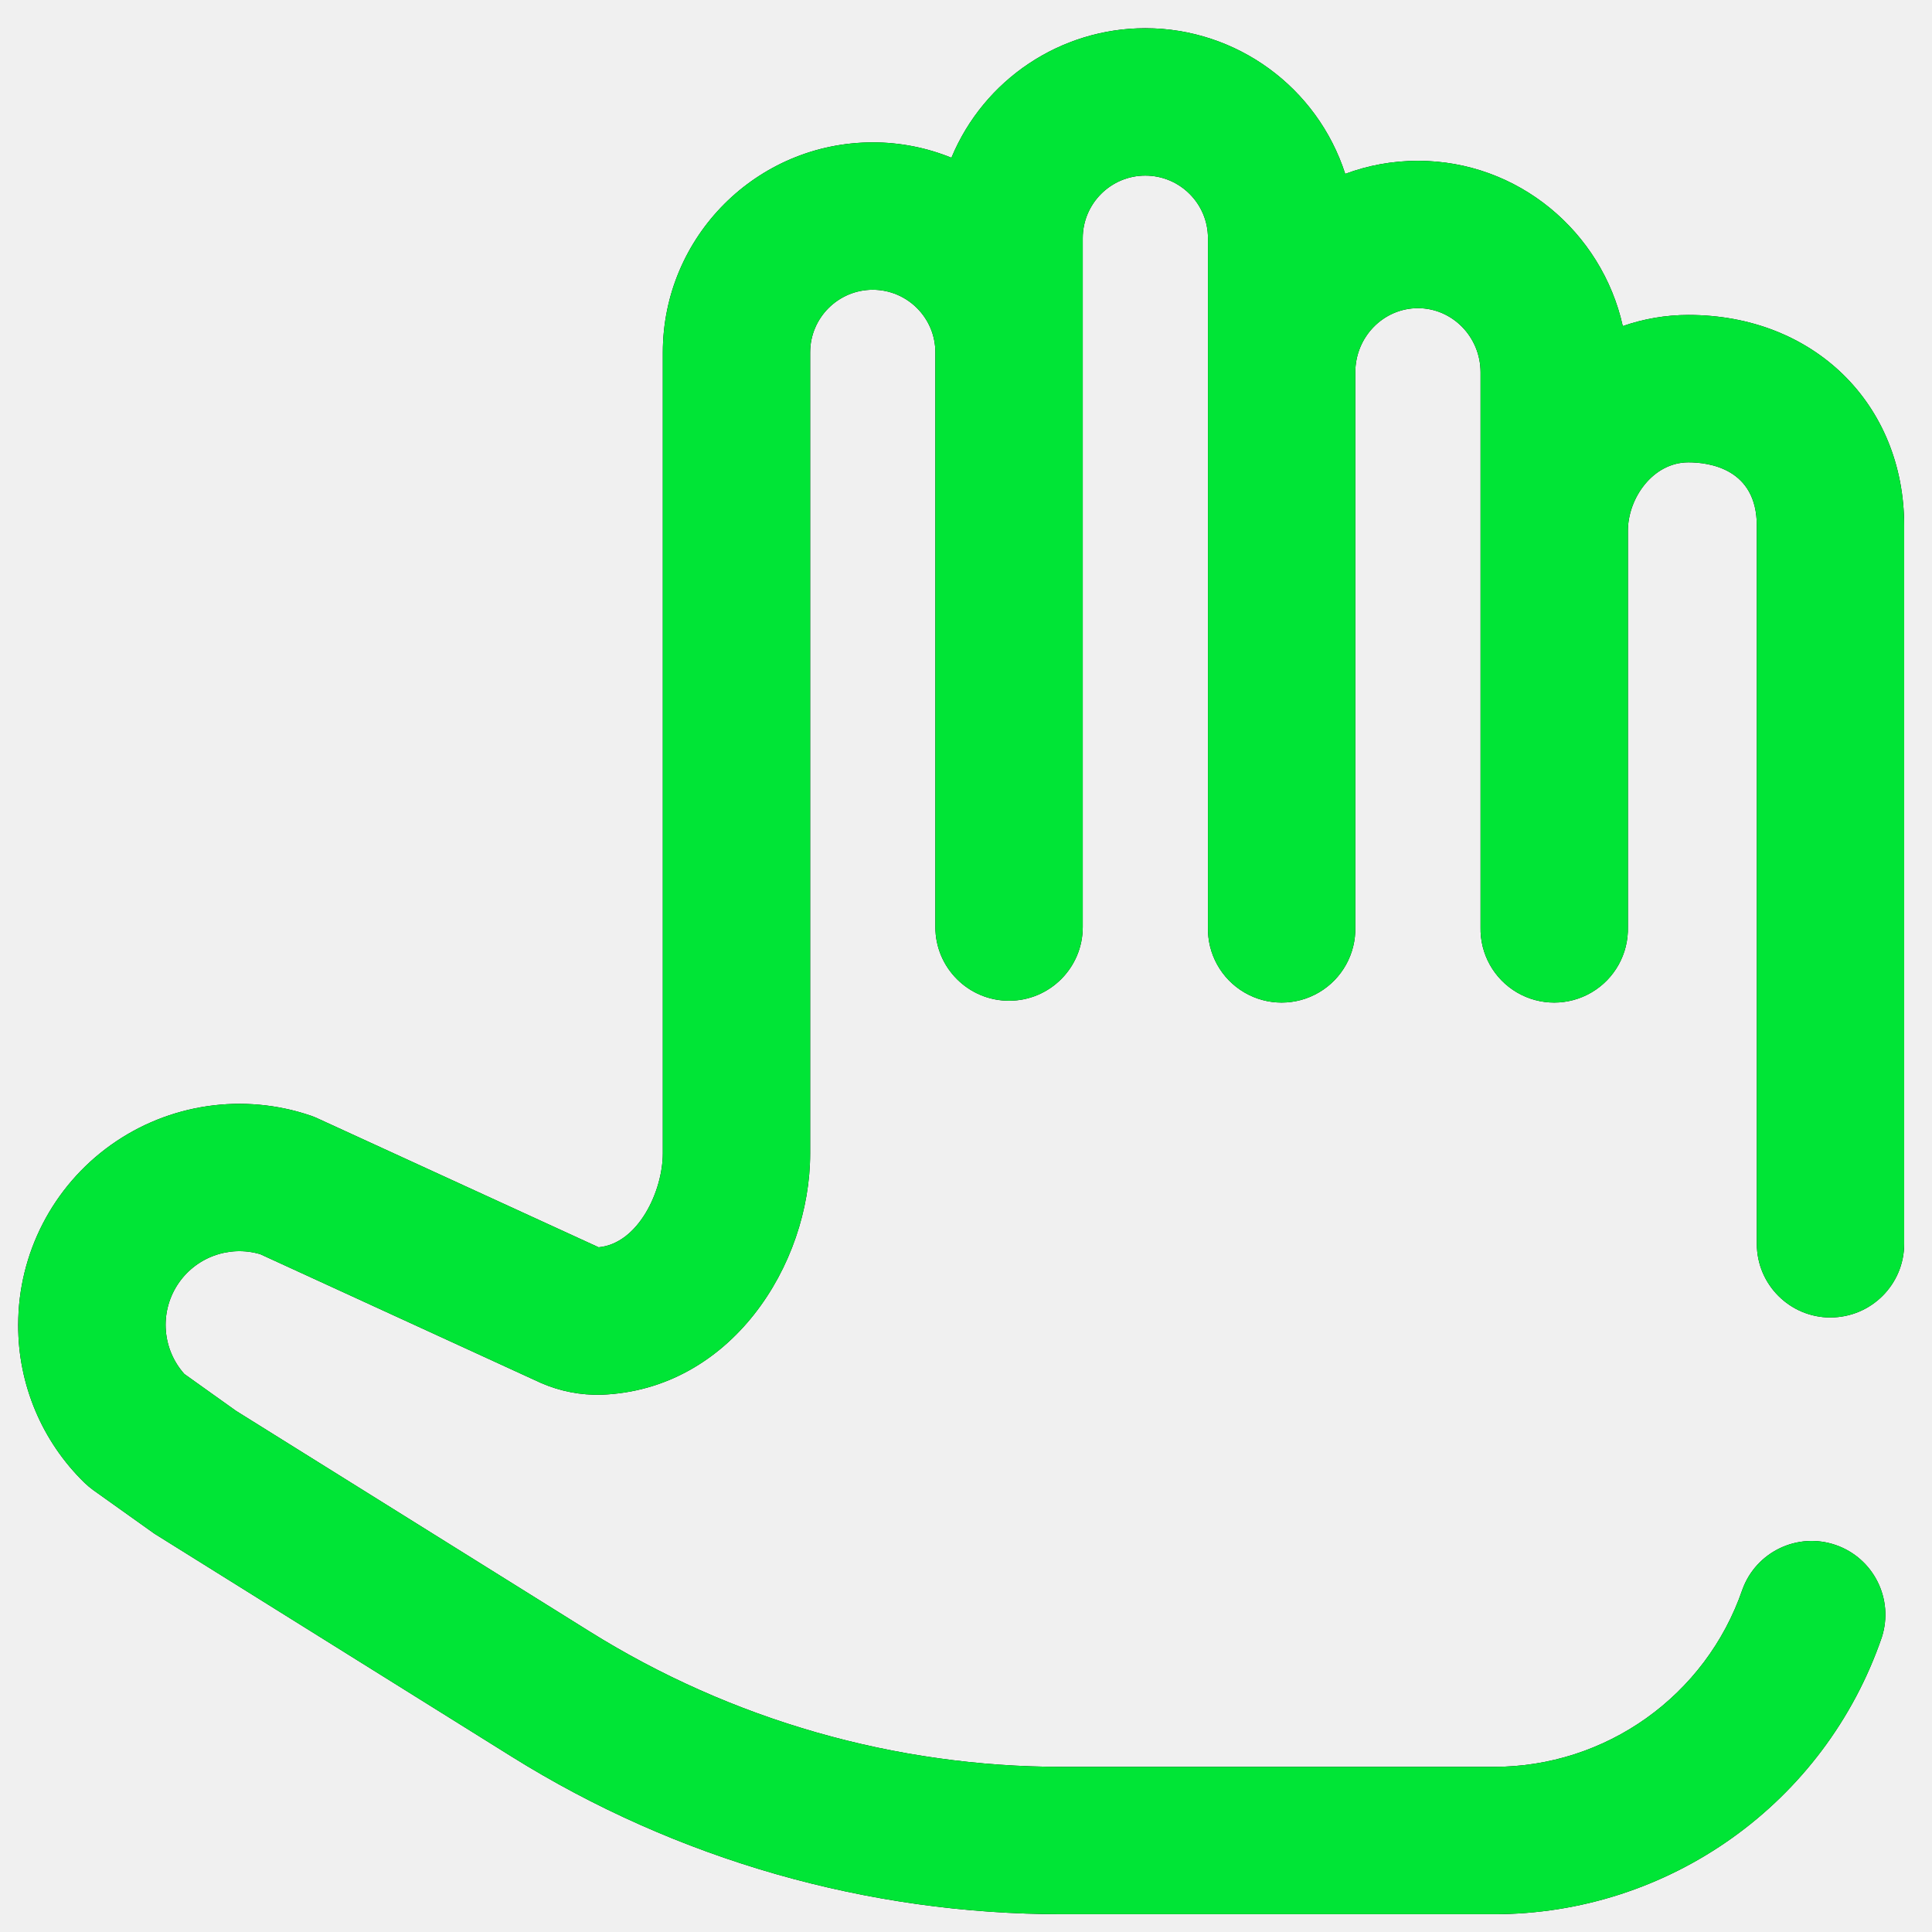
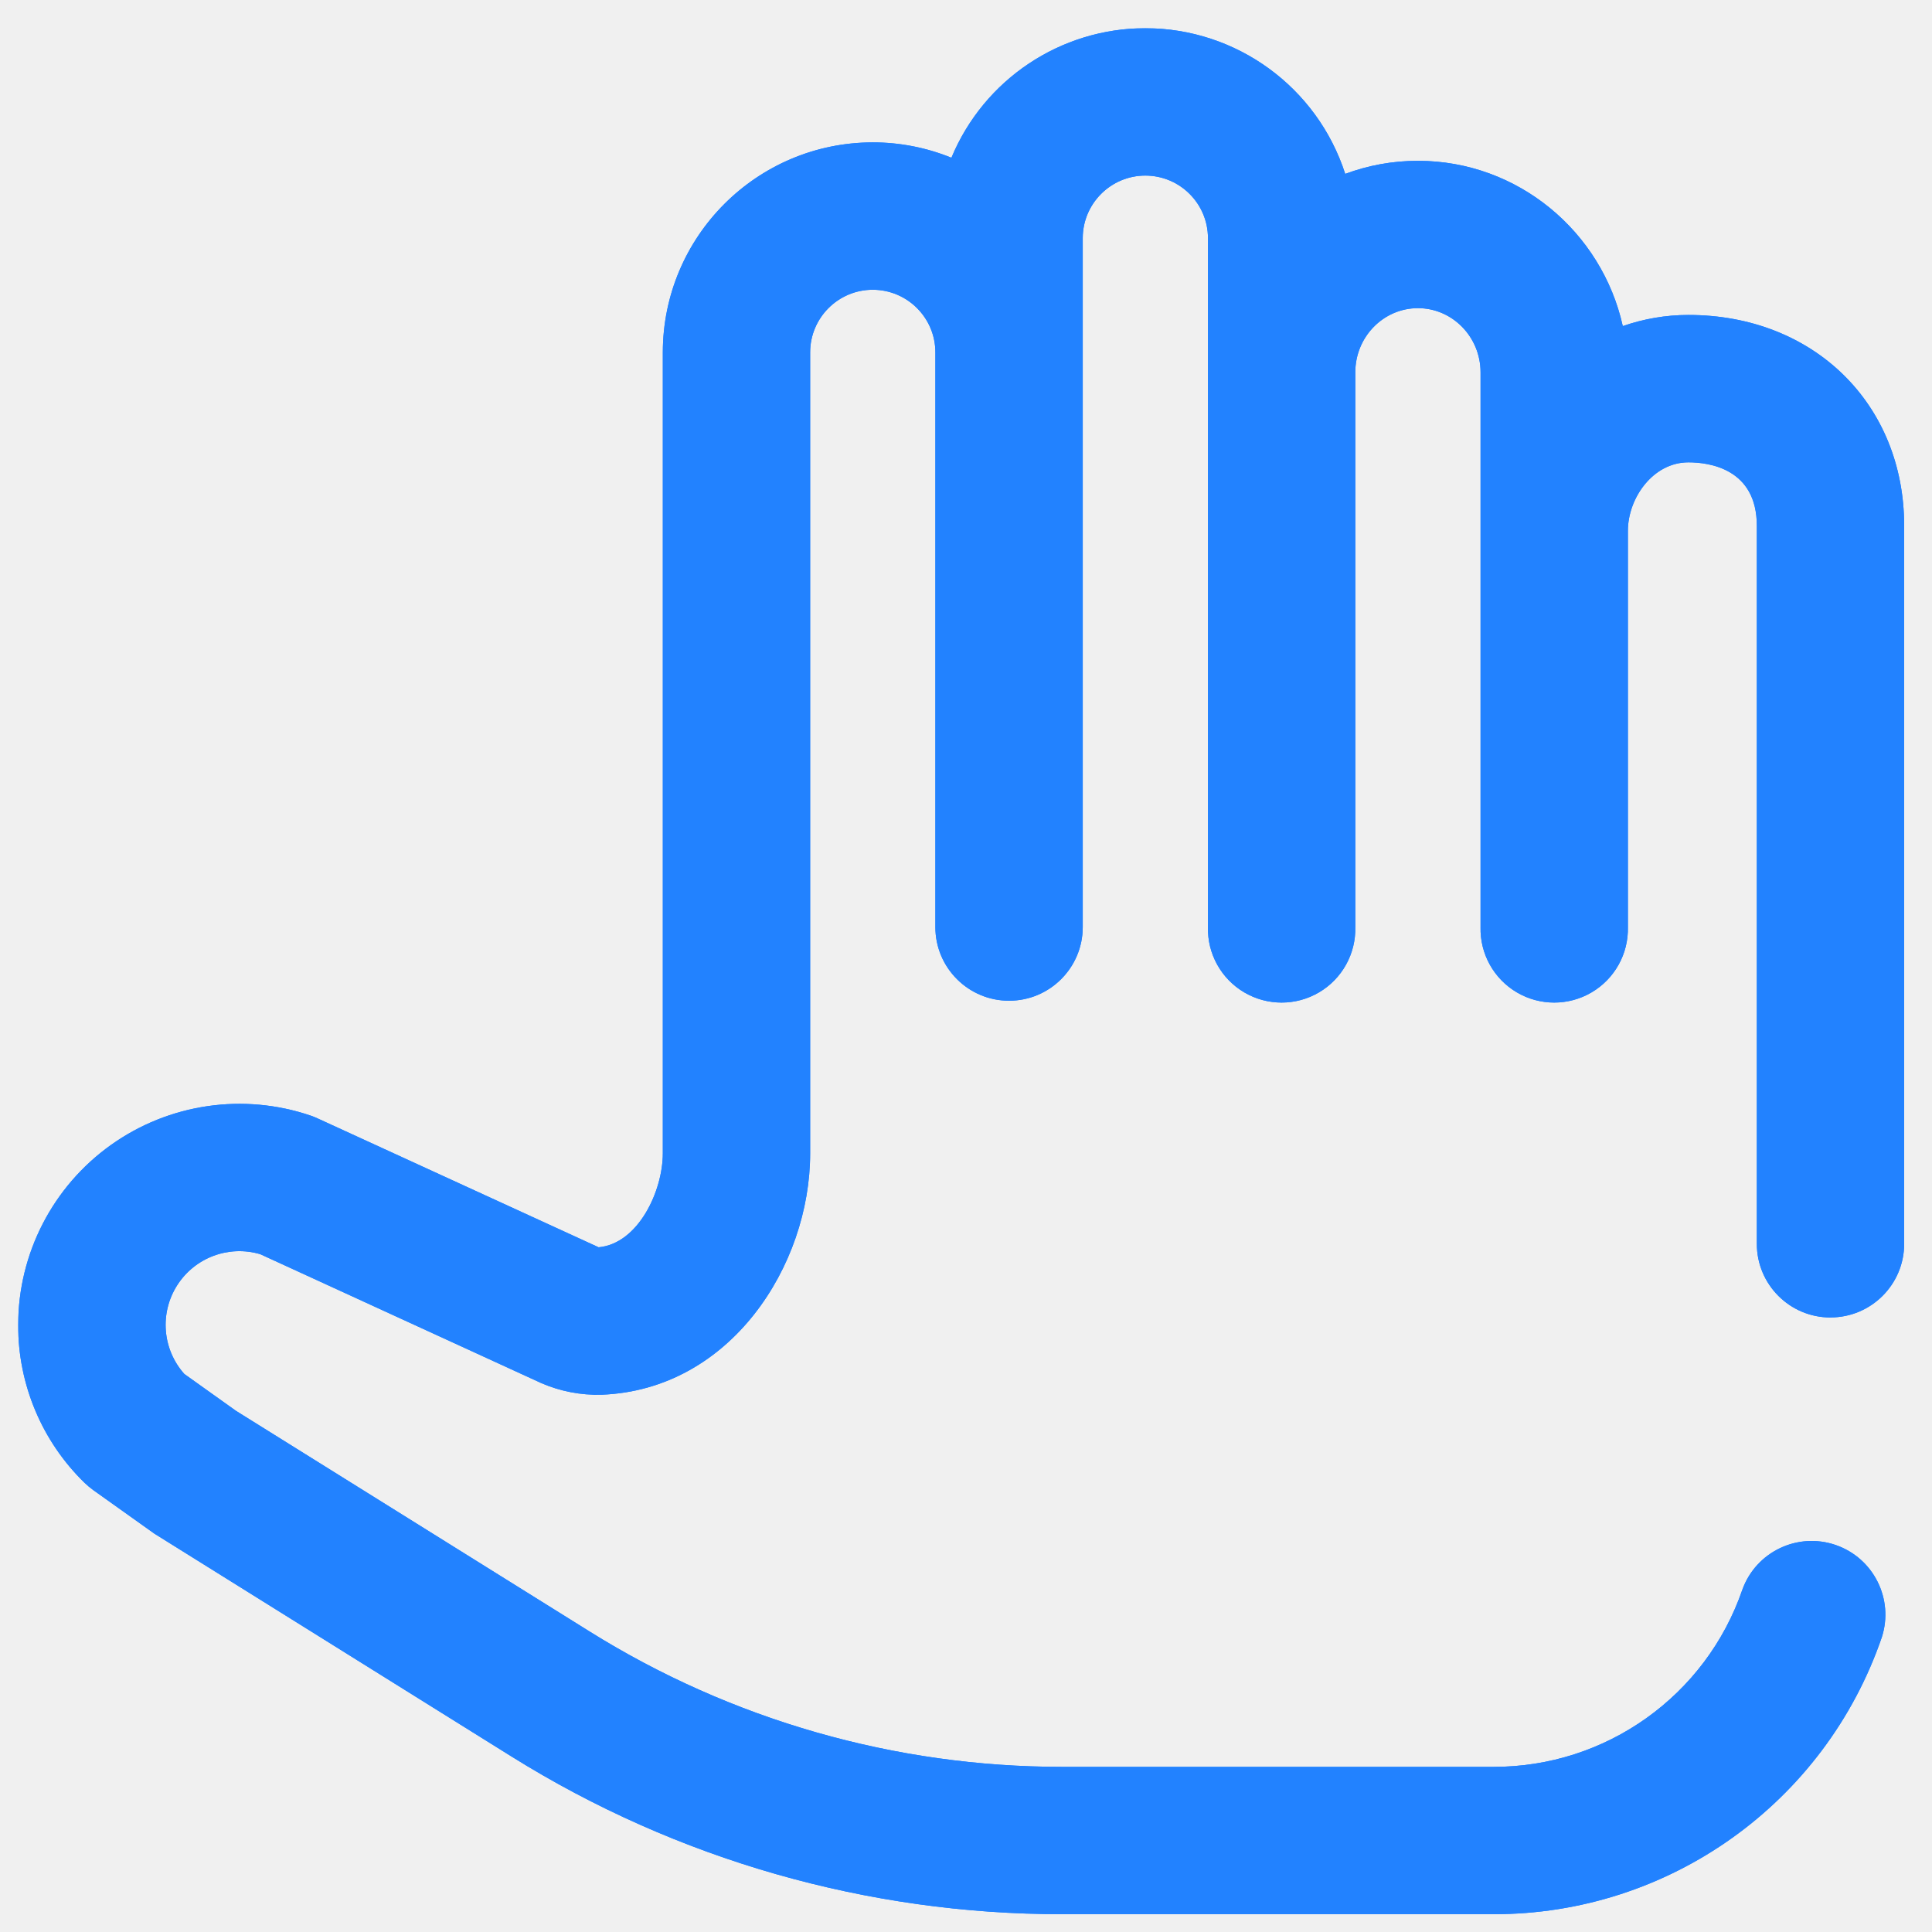
<svg xmlns="http://www.w3.org/2000/svg" xmlns:xlink="http://www.w3.org/1999/xlink" width="42" height="42" viewBox="0 0 42 42">
  <defs>
    <path id="a" d="M39.398 28.027c.885 0 1.602-.717 1.602-1.601v-15.61c0-2.655-1.973-4.582-4.69-4.582-.494 0-.973.084-1.427.242-.456-2.053-2.28-3.593-4.453-3.593-.556 0-1.088.1-1.581.284A4.572 4.572 0 0 0 24.504 0a4.571 4.571 0 0 0-4.216 2.816 4.538 4.538 0 0 0-1.71-.334 4.57 4.57 0 0 0-4.564 4.565V24.46c0 .814-.53 1.961-1.395 2.042l-6.106-2.8a1.615 1.615 0 0 0-.147-.06A4.81 4.81 0 0 0 0 28.188a4.77 4.77 0 0 0 1.441 3.432c.06.058.124.111.191.16l1.284.915c.026.02.054.038.082.055l7.73 4.824A22.588 22.588 0 0 0 22.697 41h9.374a8.914 8.914 0 0 0 8.443-6.02 1.602 1.602 0 0 0-3.031-1.037 5.711 5.711 0 0 1-5.412 3.854h-9.374a19.387 19.387 0 0 1-10.273-2.942l-7.688-4.797-1.124-.802a1.603 1.603 0 0 1 1.651-2.604l6.106 2.801a3.078 3.078 0 0 0 1.315.254c2.8-.107 4.533-2.807 4.533-5.247V7.047c0-.75.61-1.361 1.361-1.361.75 0 1.361.61 1.361 1.36V19.54a1.602 1.602 0 1 0 3.204 0V4.564c0-.75.61-1.36 1.36-1.36.752 0 1.362.61 1.362 1.36V19.54a1.602 1.602 0 1 0 3.203 0V7.481c0-.77.611-1.395 1.362-1.395.75 0 1.361.626 1.361 1.395V19.54a1.602 1.602 0 1 0 3.203 0v-8.615c0-.703.54-1.487 1.316-1.487.447 0 1.487.135 1.487 1.379v15.61c0 .884.717 1.601 1.601 1.601z" />
  </defs>
  <g fill="none" fill-rule="evenodd" transform="translate(.395 .613)">
    <mask id="b" fill="#fff">
      <use xlink:href="#a" />
    </mask>
-     <use fill="#000" fill-rule="nonzero" xlink:href="#a" />
-     <g fill="#00E536" fill-rule="nonzero" mask="url(#b)">
+     <use fill="#2282FF" fill-rule="nonzero" xlink:href="#a" />
+     <g fill="#2282FF" fill-rule="nonzero" mask="url(#b)">
      <path d="M0 0h41v41H0z" />
    </g>
  </g>
</svg>
